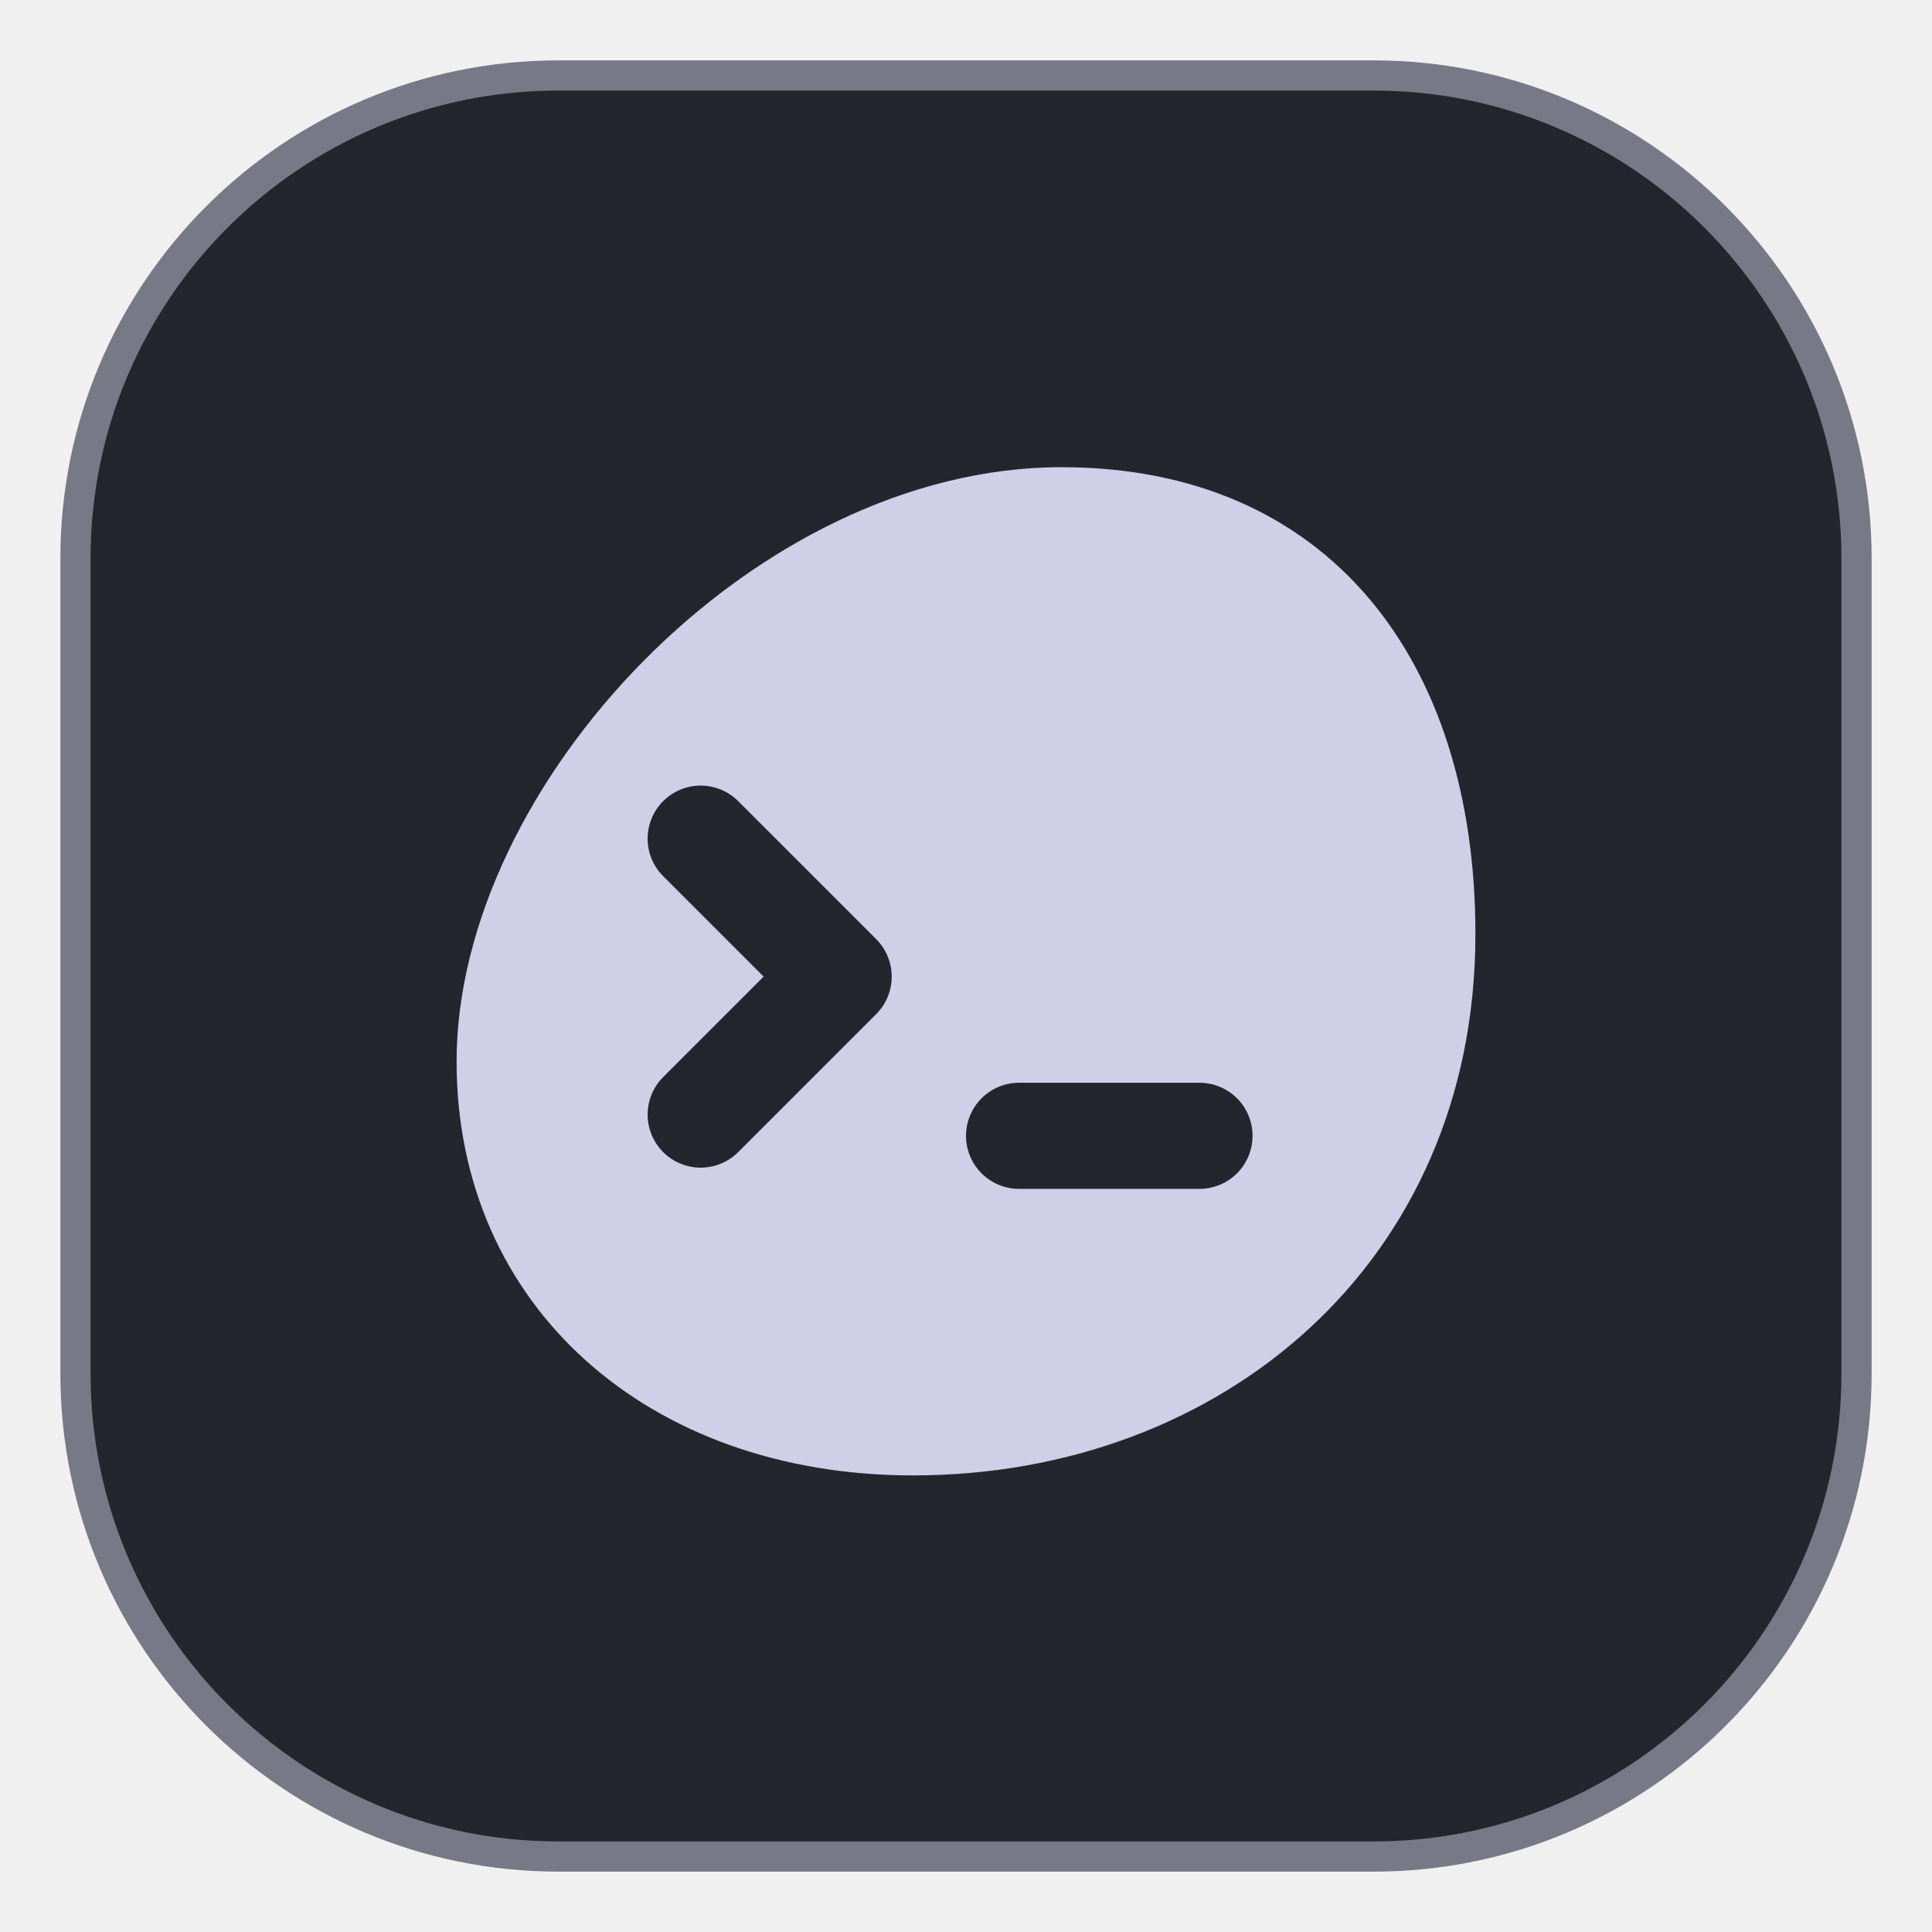
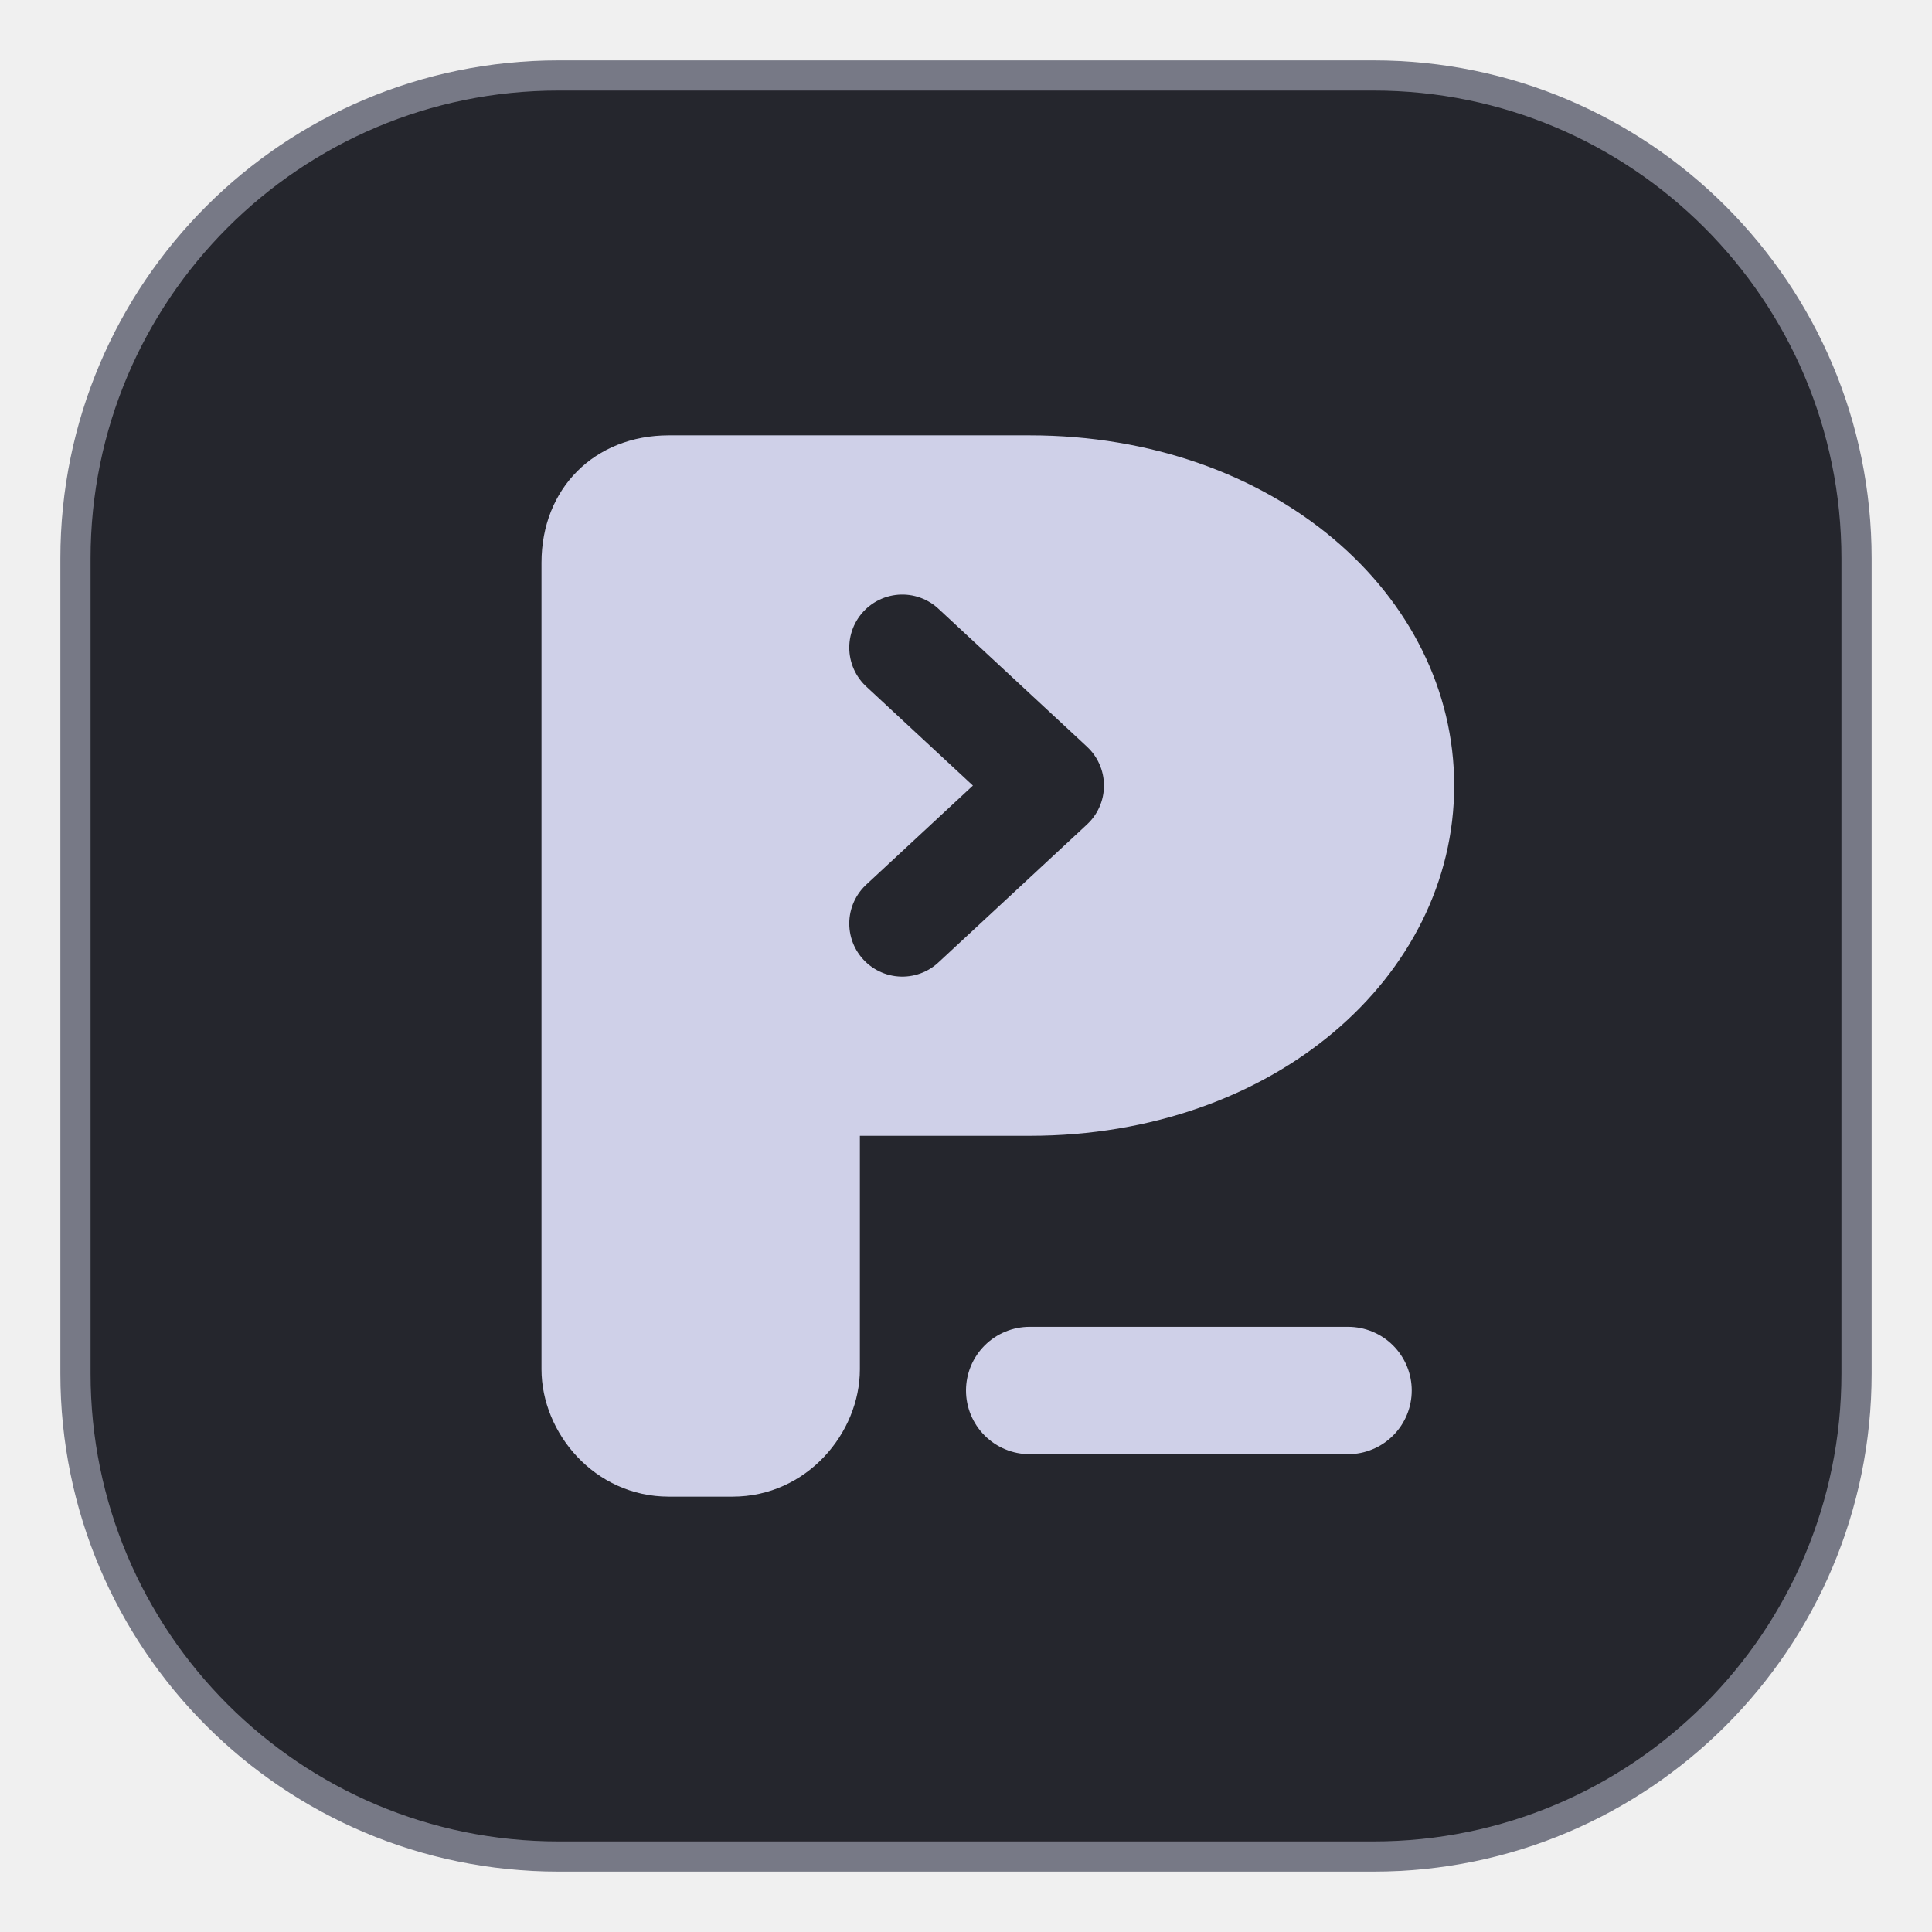
<svg xmlns="http://www.w3.org/2000/svg" width="128" height="128" viewBox="0 0 128 128" role="img" aria-labelledby="title">
  <defs>
    <mask id="prompt-cut" maskUnits="userSpaceOnUse" x="0" y="0" width="128" height="128">
      <rect width="128" height="128" fill="white" />
-       <path d="M39 52L52 65L39 78M69 80H86" fill="none" stroke="black" stroke-width="10" stroke-linecap="round" stroke-linejoin="round" />
+       <path d="M58 34L72 47L58 60" fill="none" stroke="black" stroke-width="10" stroke-linecap="round" stroke-linejoin="round" />
    </mask>
    <symbol id="mark" viewBox="0 0 128 128">
-       <path d="M73 17C98 17 112 35 112 61C112 92 88 112 59 112C34 112 16 96 16 73C16 47 44 17 73 17Z" fill="currentColor" mask="url(#prompt-cut)" />
+       <path d="M36 14H70C93 14 110 29 110 47C110 65 93 80 70 80H54V102C54 108 49 114 42 114H36C29 114 24 108 24 102V26C24 19 29 14 36 14Z" fill="currentColor" mask="url(#prompt-cut)" />
+       <path d="M70 104H100" fill="none" stroke="currentColor" stroke-width="12" stroke-linecap="round" />
    </symbol>
  </defs>
  <rect x="5" y="5" width="118" height="118" rx="32" fill="#25262D" stroke="#777986" stroke-width="2" />
  <use href="#mark" x="19" y="19" width="90" height="90" color="#CFD0E8" />
</svg>
